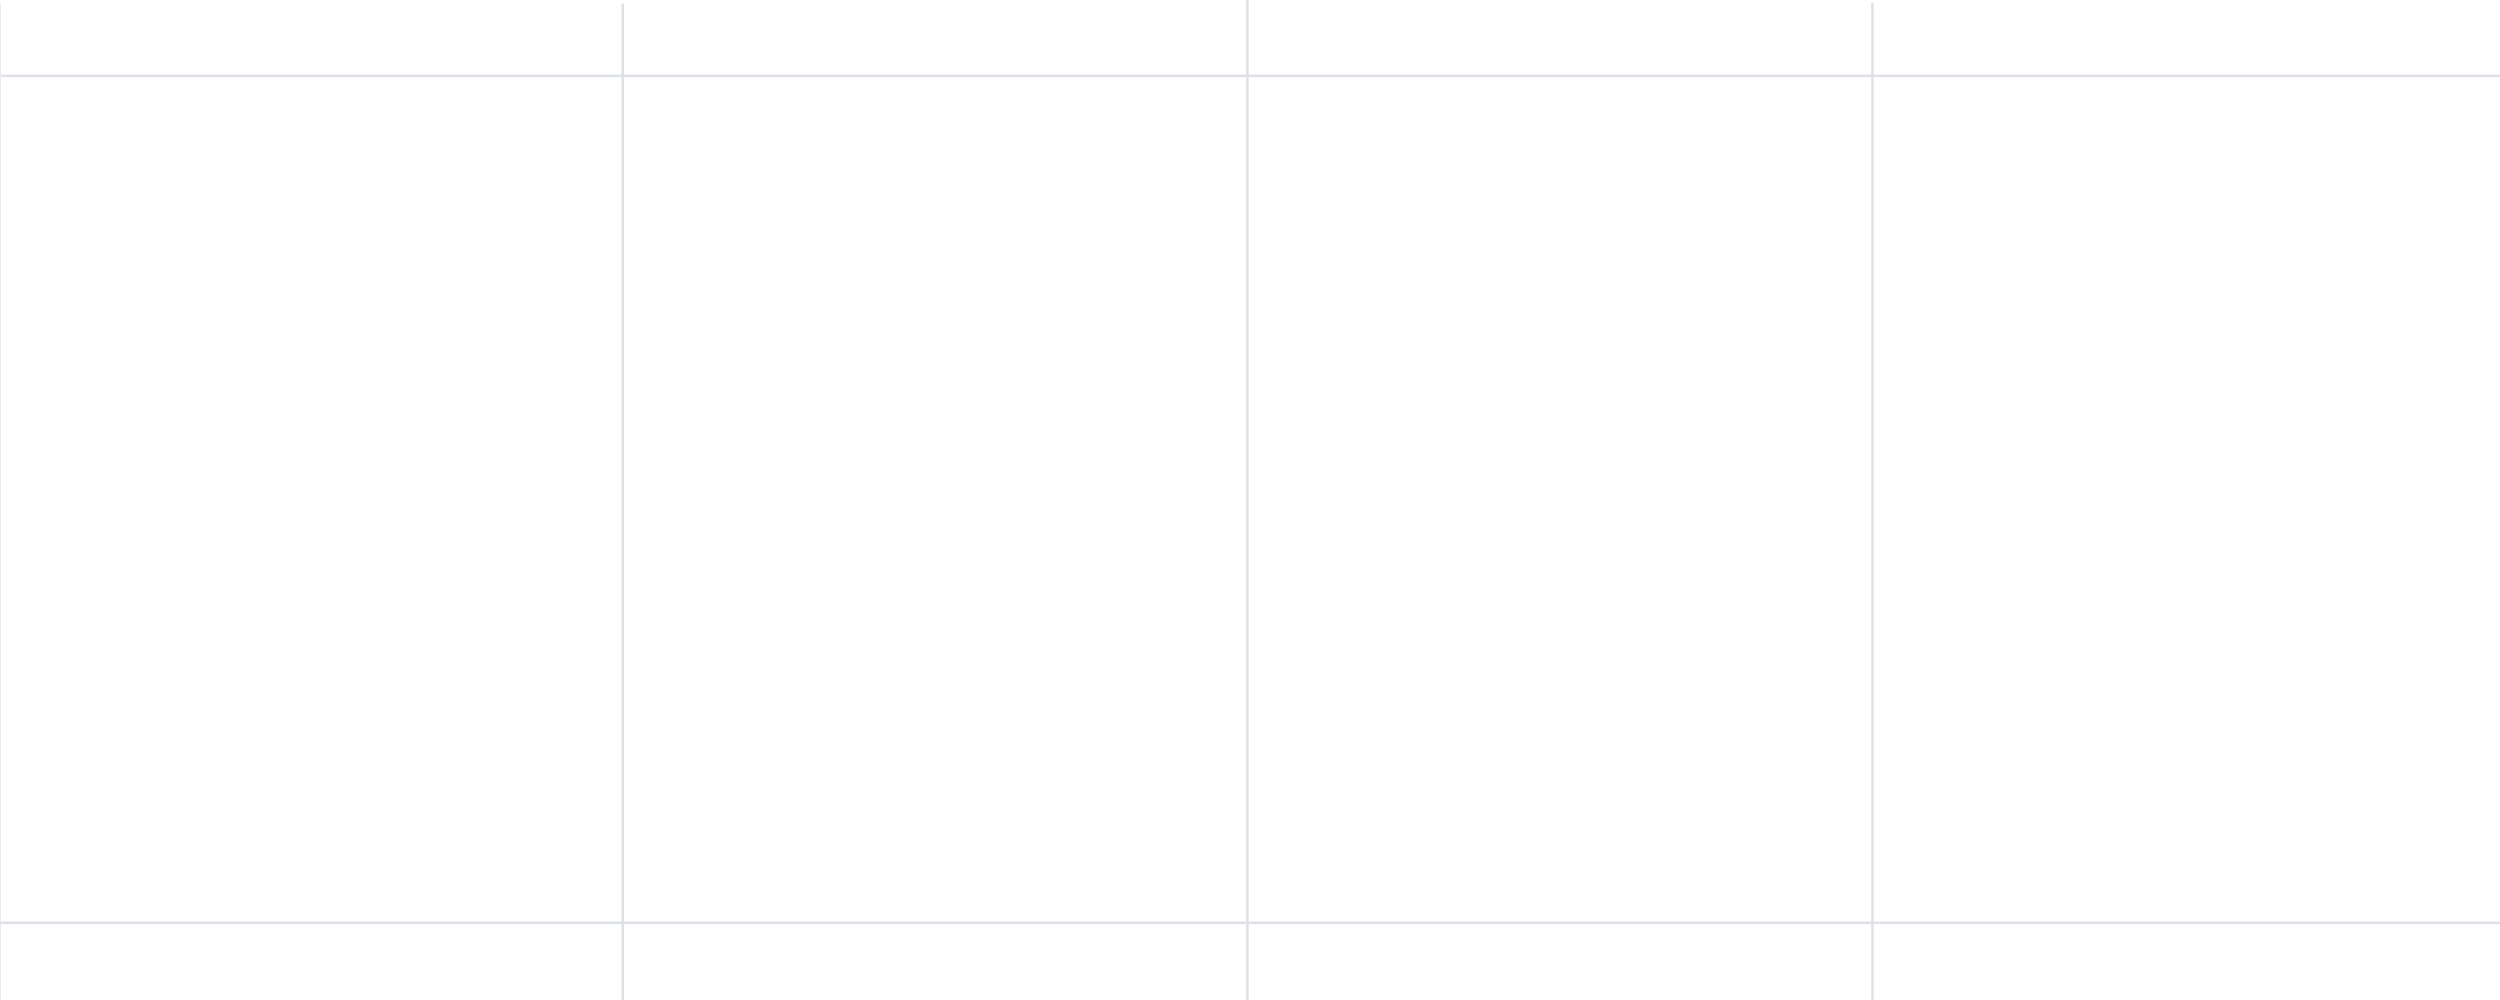
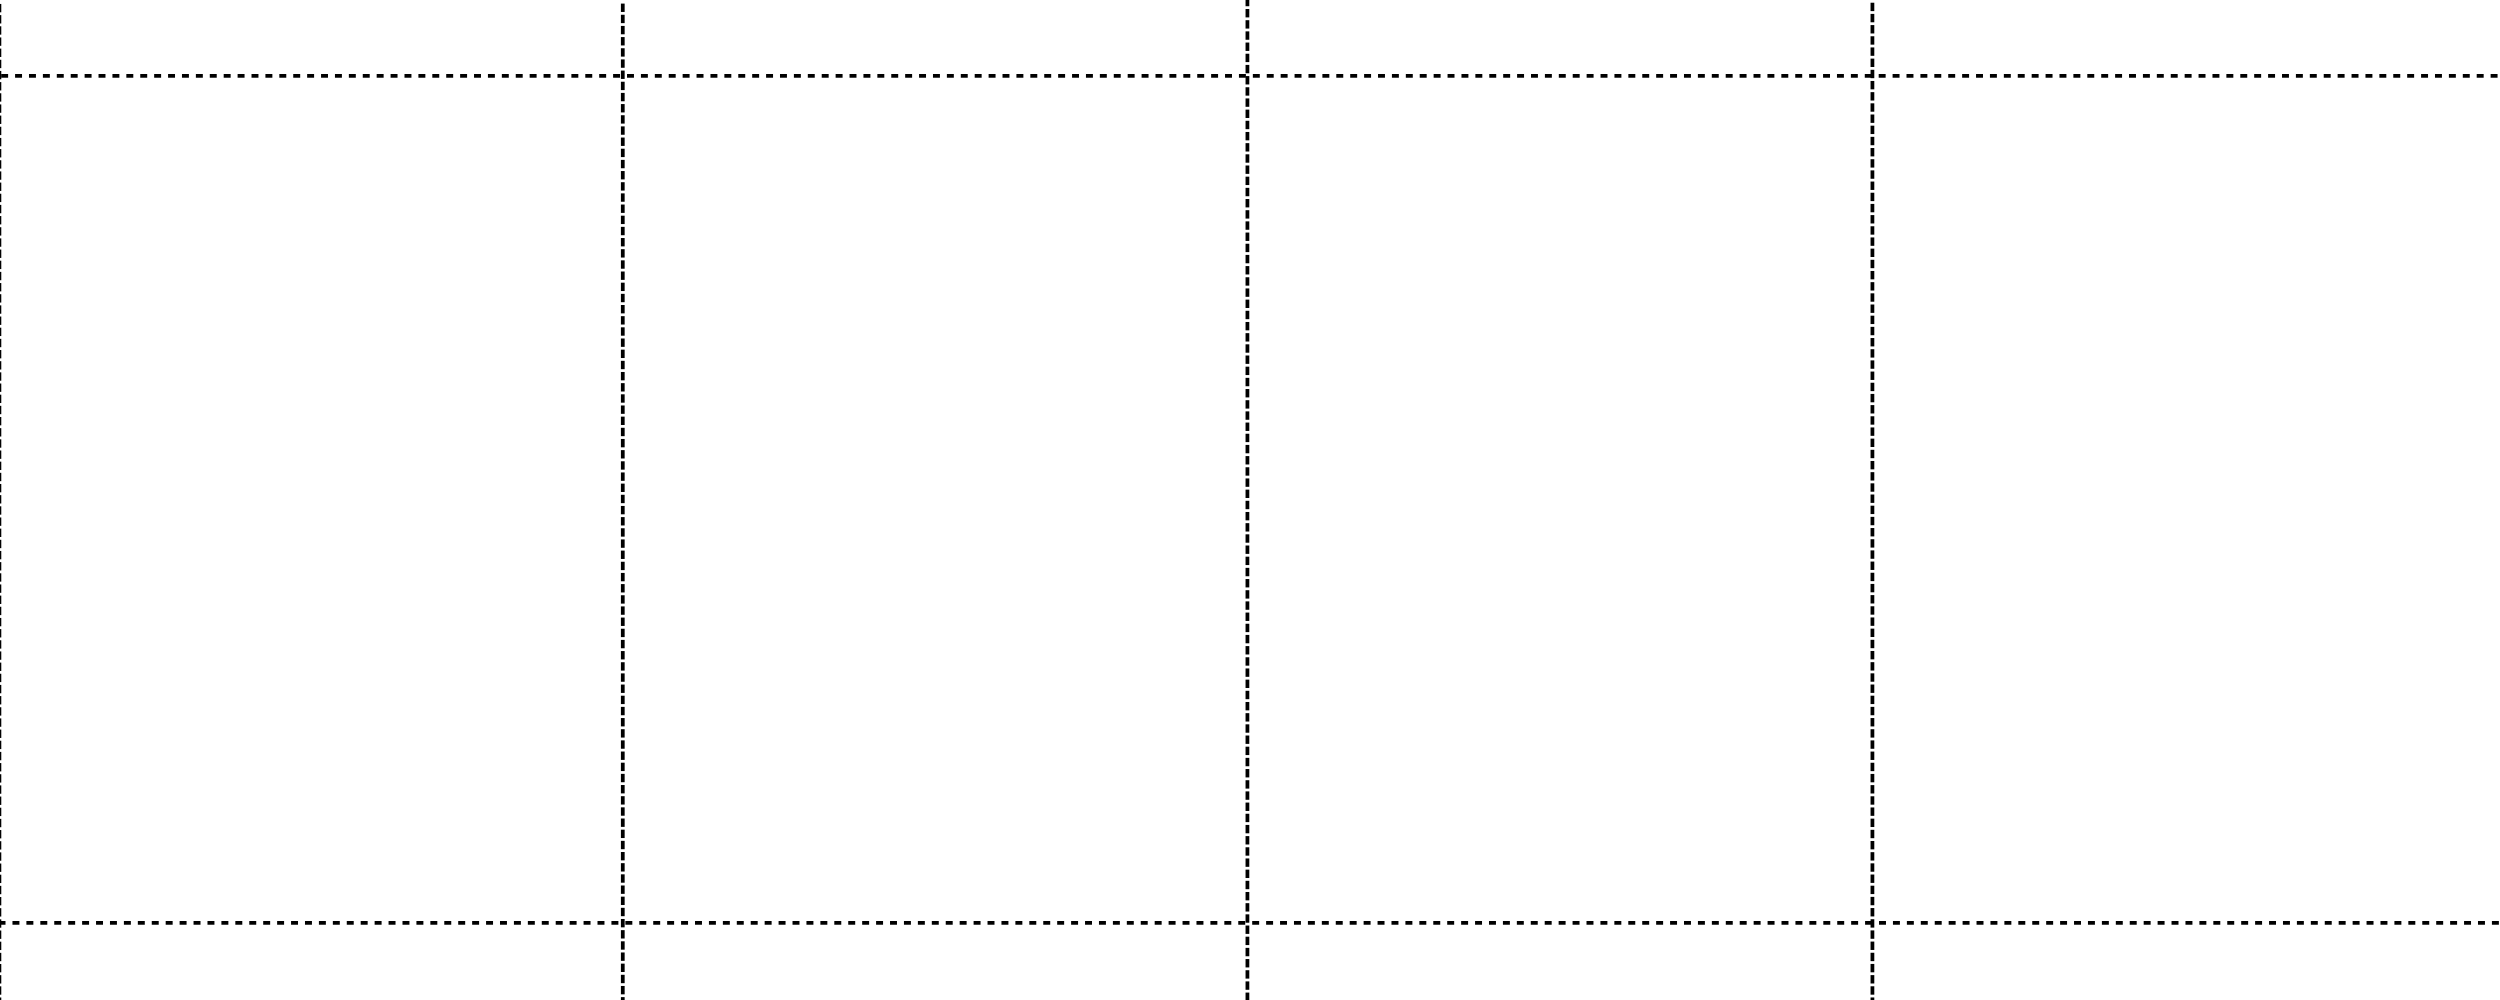
<svg xmlns="http://www.w3.org/2000/svg" version="1.1" width="1000" height="400" viewBox="0 0 1000 400" xml:space="preserve">
  <defs>
</defs>
  <g transform="matrix(1 0 0 1.116327 249.1114 202.0564)" id="50NTO9R-QV09FpoRrdnbV">
-     <path style="stroke: rgb(222,226,230); stroke-width: 1; stroke-dasharray: none; stroke-linecap: butt; stroke-dashoffset: 0; stroke-linejoin: miter; stroke-miterlimit: 4; fill: rgb(167,220,251); fill-rule: nonzero; opacity: 1;" transform=" translate(0, 0)" d="M 0 -179.715 L 0 179.715" stroke-linecap="round" />
+     <path style="stroke: #000; stroke-width: 1.5; stroke-dasharray: 3,1; stroke-linecap: butt; stroke-dashoffset: 0; stroke-linejoin: miter; stroke-miterlimit: 4; fill: rgb(167,220,251); fill-rule: nonzero; opacity: 1;" transform=" translate(0, 0)" d="M 0 -179.715 L 0 179.715" stroke-linecap="round" />
  </g>
  <g transform="matrix(1 0 0 1.116327 -0.2354497 202.1997)" id="TgieT_Lx5lzeuDGefGow9">
-     <path style="stroke: rgb(222,226,230); stroke-width: 1; stroke-dasharray: none; stroke-linecap: butt; stroke-dashoffset: 0; stroke-linejoin: miter; stroke-miterlimit: 4; fill: rgb(167,220,251); fill-rule: nonzero; opacity: 1;" transform=" translate(0, 0)" d="M 0 -179.715 L 0 179.715" stroke-linecap="round" />
+     <path style="stroke: #000; stroke-width: 1.5; stroke-dasharray: 3,1; stroke-linecap: butt; stroke-dashoffset: 0; stroke-linejoin: miter; stroke-miterlimit: 4; fill: rgb(167,220,251); fill-rule: nonzero; opacity: 1;" transform=" translate(0, 0)" d="M 0 -179.715 L 0 179.715" stroke-linecap="round" />
  </g>
  <g transform="matrix(0 -1 2.781502 0 500.3461 30.33716)" id="A54kSwvqL0Dxyd_4ULNjj">
-     <path style="stroke: rgb(222,226,230); stroke-width: 1; stroke-dasharray: none; stroke-linecap: butt; stroke-dashoffset: 0; stroke-linejoin: miter; stroke-miterlimit: 4; fill: rgb(167,220,251); fill-rule: nonzero; opacity: 1;" transform=" translate(0, 0)" d="M 0 -179.715 L 0 179.715" stroke-linecap="round" />
+     <path style="stroke: #000; stroke-width: 1.5; stroke-dasharray: 1,1; stroke-linecap: butt; stroke-dashoffset: 0; stroke-linejoin: miter; stroke-miterlimit: 4; fill: rgb(167,220,251); fill-rule: nonzero; opacity: 1;" transform=" translate(0, 0)" d="M 0 -179.715 L 0 179.715" stroke-linecap="round" />
  </g>
  <g transform="matrix(0 -1 2.785905 0 500.0815 369.1377)" id="QksXWb71I2kfprvsljMUf">
-     <path style="stroke: rgb(222,226,230); stroke-width: 1; stroke-dasharray: none; stroke-linecap: butt; stroke-dashoffset: 0; stroke-linejoin: miter; stroke-miterlimit: 4; fill: rgb(167,220,251); fill-rule: nonzero; opacity: 1;" transform=" translate(0, 0)" d="M 0 -179.715 L 0 179.715" stroke-linecap="round" />
+     <path style="stroke: #000; stroke-width: 1.5; stroke-dasharray: 1,1; stroke-linecap: butt; stroke-dashoffset: 0; stroke-linejoin: miter; stroke-miterlimit: 4; fill: rgb(167,220,251); fill-rule: nonzero; opacity: 1;" transform=" translate(0, 0)" d="M 0 -179.715 L 0 179.715" stroke-linecap="round" />
  </g>
  <g transform="matrix(1 0 0 1.117682 498.9681 200)" id="utUR-rP-ElOYQ968Ac4lb">
-     <path style="stroke: rgb(222,226,230); stroke-width: 1; stroke-dasharray: none; stroke-linecap: butt; stroke-dashoffset: 0; stroke-linejoin: miter; stroke-miterlimit: 4; fill: rgb(167,220,251); fill-rule: nonzero; opacity: 1;" transform=" translate(0, 0)" d="M 0 -179.715 L 0 179.715" stroke-linecap="round" />
+     <path style="stroke: #000; stroke-width: 1.5; stroke-dasharray: 3,1; stroke-linecap: butt; stroke-dashoffset: 0; stroke-linejoin: miter; stroke-miterlimit: 4; fill: rgb(167,220,251); fill-rule: nonzero; opacity: 1;" transform=" translate(0, 0)" d="M 0 -179.715 L 0 179.715" stroke-linecap="round" />
  </g>
  <g transform="matrix(1 0 0 1.117682 748.9681 201.9554)" id="7x6sBJ7RLrSpeTN20o-7f">
-     <path style="stroke: rgb(222,226,230); stroke-width: 1; stroke-dasharray: none; stroke-linecap: butt; stroke-dashoffset: 0; stroke-linejoin: miter; stroke-miterlimit: 4; fill: rgb(167,220,251); fill-rule: nonzero; opacity: 1;" transform=" translate(0, 0)" d="M 0 -179.715 L 0 179.715" stroke-linecap="round" />
+     <path style="stroke: #000; stroke-width: 1.5; stroke-dasharray: 3,1; stroke-linecap: butt; stroke-dashoffset: 0; stroke-linejoin: miter; stroke-miterlimit: 4; fill: rgb(167,220,251); fill-rule: nonzero; opacity: 1;" transform=" translate(0, 0)" d="M 0 -179.715 L 0 179.715" stroke-linecap="round" />
  </g>
</svg>
